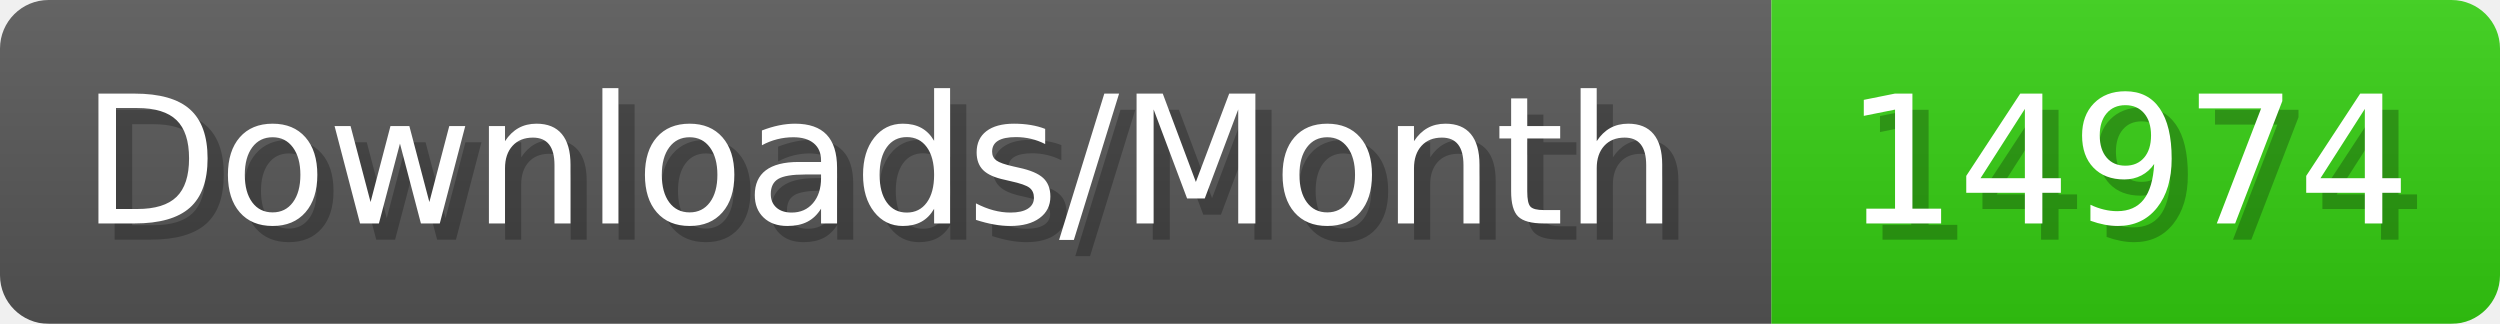
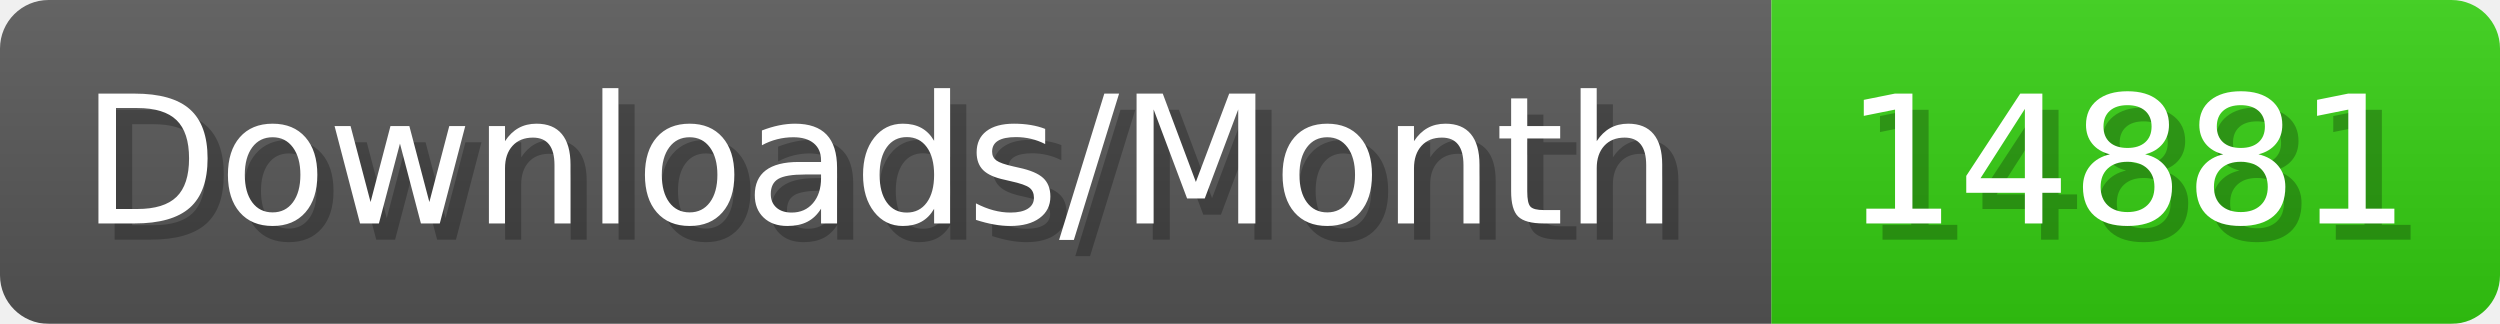
- <svg xmlns="http://www.w3.org/2000/svg" width="154.4" height="20" viewBox="0 0 1544 200" role="img" aria-label="Downloads/Month: 14974">
+ <svg xmlns="http://www.w3.org/2000/svg" width="154.4" height="20" viewBox="0 0 1544 200" role="img" aria-label="Downloads/Month: 14881">
  <linearGradient id="YlXUI" x2="0" y2="100%">
    <stop offset="0" stop-opacity=".1" stop-color="#EEE" />
    <stop offset="1" stop-opacity=".1" />
  </linearGradient>
  <mask id="JHhop">
    <rect width="1544" height="200" rx="30" fill="#FFF" />
  </mask>
  <g mask="url(#JHhop)">
    <rect width="1094" height="200" fill="#555" />
    <rect width="450" height="200" fill="#3C1" x="1094" />
    <rect width="1544" height="200" fill="url(#YlXUI)" />
  </g>
  <g aria-hidden="true" fill="#fff" text-anchor="start" font-family="Verdana,DejaVu Sans,sans-serif" font-size="110">
    <text x="60" y="148" textLength="994" fill="#000" opacity="0.25">Downloads/Month</text>
    <text x="50" y="138" textLength="994">Downloads/Month</text>
-     <text x="1149" y="148" textLength="350" fill="#000" opacity="0.25">14974</text>
-     <text x="1139" y="138" textLength="350">14974</text>
+     <text x="1149" y="148" textLength="350" fill="#000" opacity="0.25">14881</text>
+     <text x="1139" y="138" textLength="350">14881</text>
  </g>
</svg>
